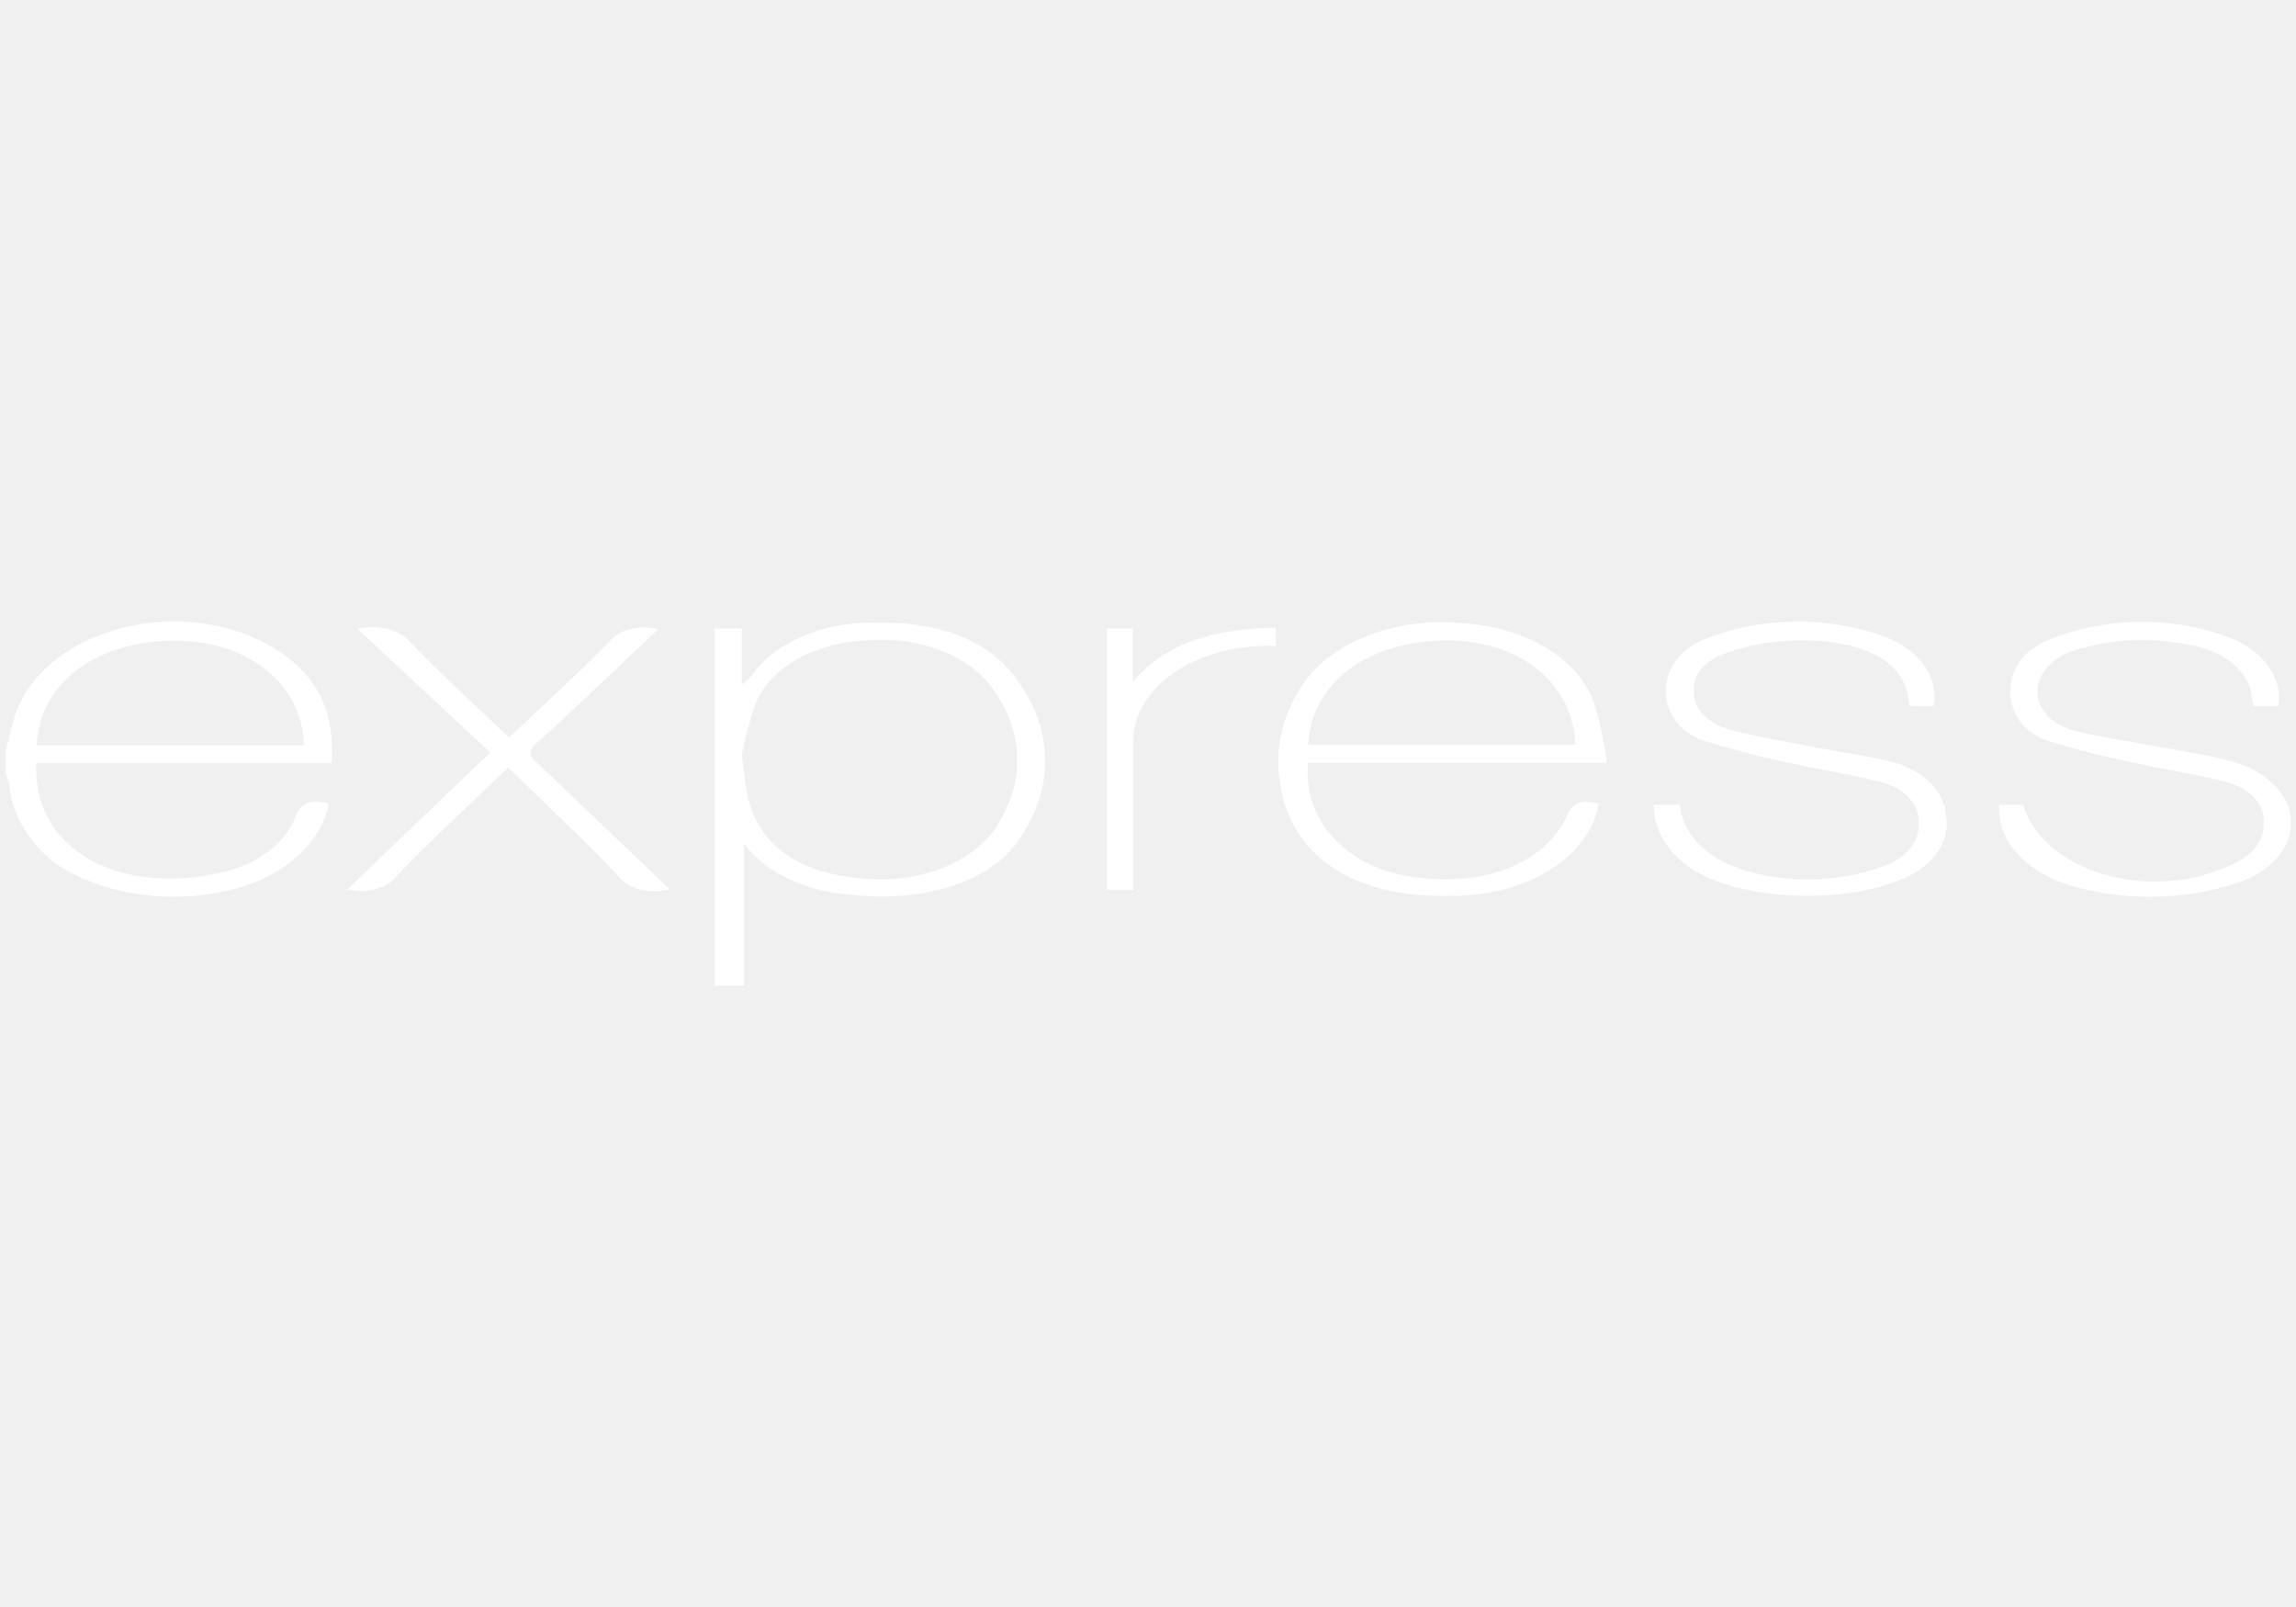
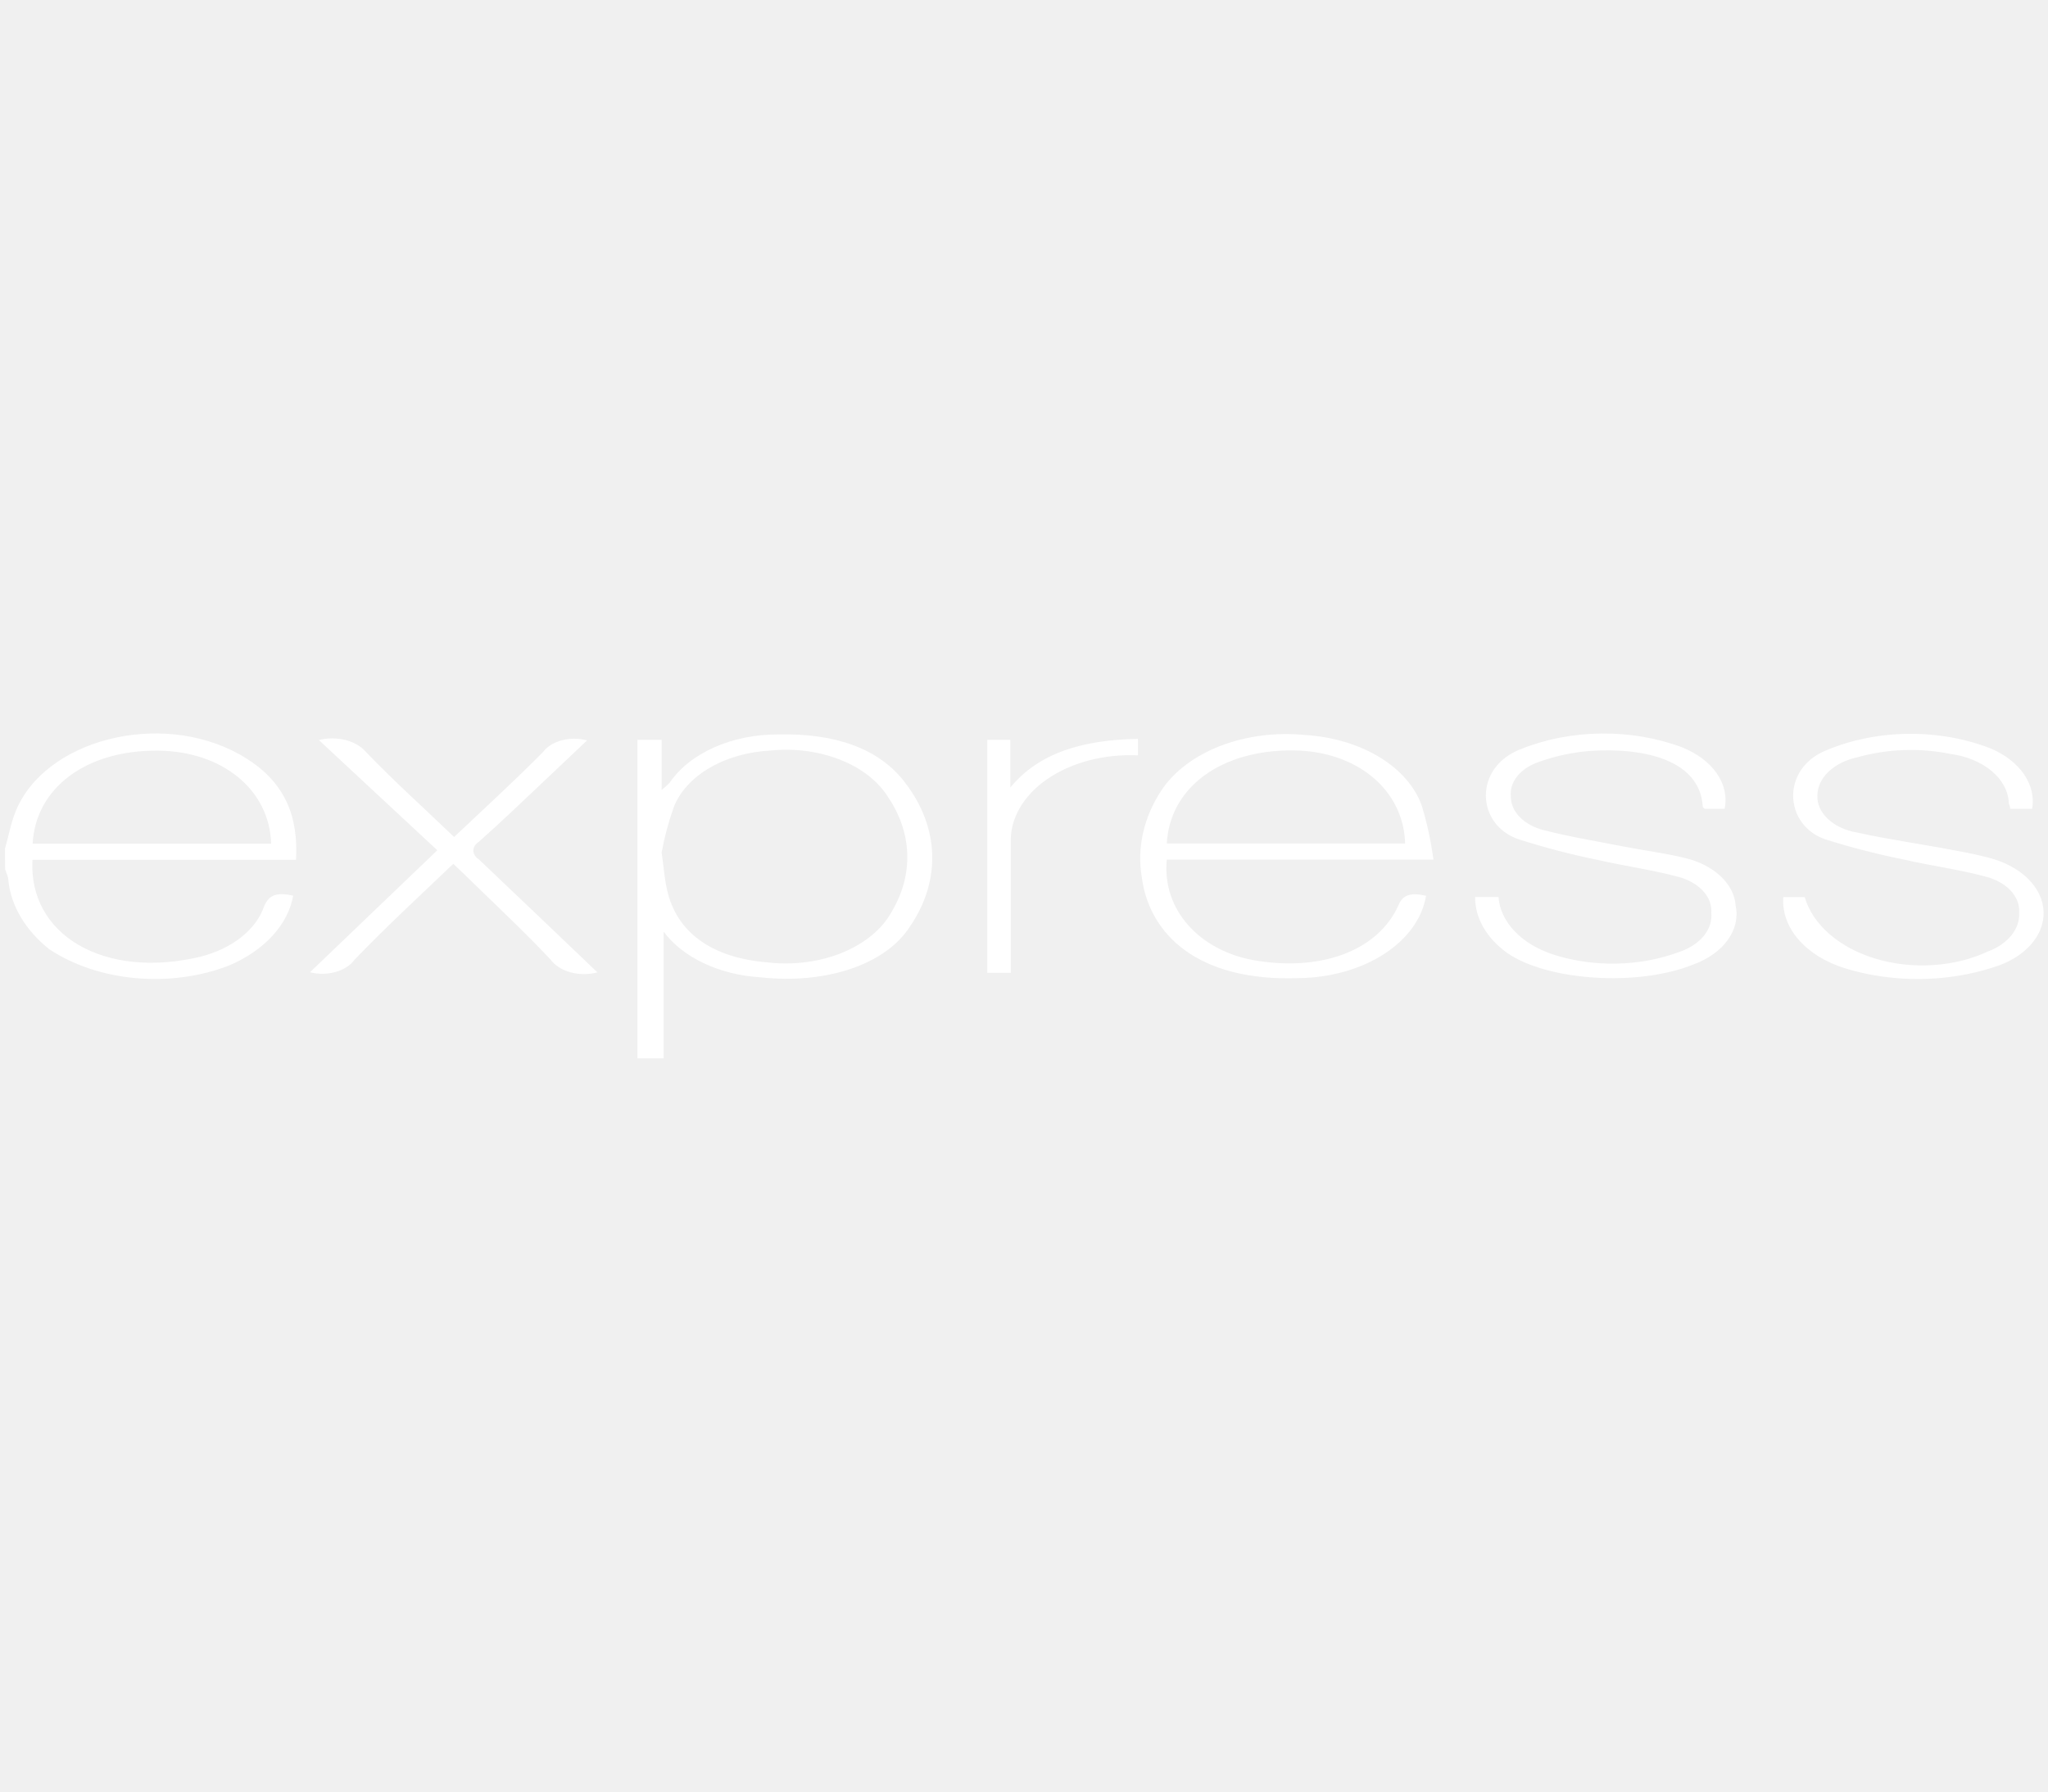
- <svg xmlns="http://www.w3.org/2000/svg" width="100" height="70" viewBox="0 0 68 12" fill="none">
+ <svg xmlns="http://www.w3.org/2000/svg" width="80" height="70" viewBox="0 0 68 12" fill="none">
  <path d="M21.165 11.398V0.82H21.969V2.484C22.064 2.411 22.151 2.332 22.231 2.25C22.56 1.763 23.076 1.353 23.719 1.068C24.362 0.783 25.106 0.635 25.863 0.641C27.695 0.602 29.182 1.086 30.057 2.25C30.614 2.973 30.92 3.781 30.951 4.606C30.981 5.431 30.735 6.249 30.232 6.992C29.417 8.297 27.405 8.945 25.25 8.707C24.579 8.666 23.934 8.506 23.372 8.241C22.811 7.977 22.351 7.616 22.034 7.191V11.398H21.165ZM21.969 4.562C22.04 5.078 22.067 5.445 22.149 5.805C22.466 7.219 23.637 8.059 25.474 8.211C26.337 8.312 27.222 8.197 27.979 7.884C28.736 7.571 29.318 7.081 29.625 6.496C29.978 5.895 30.148 5.246 30.123 4.595C30.099 3.943 29.881 3.302 29.483 2.715C29.155 2.191 28.597 1.757 27.894 1.48C27.19 1.202 26.379 1.095 25.584 1.176C24.837 1.214 24.125 1.418 23.548 1.759C22.97 2.1 22.556 2.561 22.363 3.078C22.191 3.567 22.06 4.063 21.969 4.562ZM47.349 6C47.227 6.745 46.731 7.433 45.953 7.936C45.174 8.439 44.166 8.722 43.116 8.734C39.748 8.855 38.167 7.258 37.916 5.414C37.741 4.413 37.969 3.397 38.572 2.484C38.992 1.859 39.68 1.344 40.536 1.016C41.393 0.689 42.373 0.564 43.335 0.66C44.25 0.716 45.117 0.975 45.814 1.402C46.511 1.829 47.002 2.402 47.218 3.039C47.389 3.62 47.515 4.206 47.595 4.797H38.741C38.577 6.469 39.835 7.812 41.618 8.137C43.838 8.527 45.736 7.84 46.425 6.332C46.578 5.945 46.857 5.891 47.349 6ZM38.741 4.262H46.655C46.605 2.48 45.052 1.191 42.947 1.172C40.562 1.145 38.845 2.387 38.741 4.262ZM48.979 6.039H49.755C49.784 6.447 49.97 6.842 50.292 7.179C50.614 7.517 51.061 7.785 51.582 7.953C52.237 8.164 52.95 8.266 53.667 8.252C54.385 8.239 55.089 8.11 55.727 7.875C56.075 7.763 56.367 7.577 56.562 7.343C56.758 7.109 56.848 6.838 56.821 6.566C56.841 6.304 56.741 6.045 56.536 5.827C56.33 5.609 56.031 5.445 55.684 5.359C54.831 5.133 53.923 5.008 53.053 4.809C52.148 4.625 51.264 4.393 50.406 4.117C49.006 3.629 48.919 1.727 50.505 1.125C51.317 0.798 52.231 0.621 53.163 0.611C54.095 0.6 55.016 0.757 55.842 1.066C56.342 1.264 56.746 1.566 57.001 1.931C57.255 2.297 57.346 2.709 57.264 3.113H56.597C56.597 3.09 56.537 3.07 56.537 3.047C56.455 1.527 54.672 1.059 52.758 1.191C52.186 1.242 51.632 1.362 51.117 1.547C50.808 1.648 50.551 1.815 50.38 2.025C50.21 2.235 50.135 2.477 50.166 2.719C50.167 2.961 50.272 3.196 50.468 3.393C50.664 3.591 50.94 3.74 51.259 3.82C52.102 4.039 52.982 4.18 53.846 4.352C54.541 4.488 55.263 4.578 55.935 4.742C56.41 4.853 56.826 5.065 57.129 5.349C57.432 5.633 57.607 5.976 57.63 6.332C57.712 6.723 57.618 7.122 57.364 7.472C57.11 7.823 56.708 8.107 56.214 8.285C54.388 9.023 51.38 8.828 50.04 7.895C49.7 7.651 49.432 7.361 49.25 7.043C49.068 6.724 48.975 6.383 48.979 6.039ZM67.474 3.113H66.747C66.747 3.043 66.709 2.98 66.698 2.922C66.686 2.532 66.487 2.158 66.135 1.86C65.782 1.563 65.297 1.361 64.762 1.289C63.751 1.082 62.672 1.119 61.694 1.395C61.307 1.474 60.967 1.64 60.723 1.869C60.48 2.098 60.346 2.377 60.343 2.664C60.329 2.946 60.453 3.223 60.692 3.448C60.931 3.673 61.271 3.832 61.656 3.898C62.749 4.141 63.87 4.289 64.981 4.508C65.34 4.569 65.695 4.646 66.041 4.738C66.559 4.871 67.01 5.112 67.333 5.43C67.656 5.748 67.838 6.128 67.853 6.521C67.87 6.913 67.719 7.301 67.422 7.631C67.125 7.962 66.695 8.221 66.189 8.375C65.417 8.625 64.581 8.758 63.733 8.764C62.886 8.77 62.046 8.649 61.267 8.41C60.627 8.213 60.087 7.88 59.719 7.457C59.351 7.034 59.174 6.54 59.211 6.043H59.517H59.922C60.053 6.496 60.338 6.92 60.75 7.277C61.162 7.634 61.69 7.914 62.288 8.092C62.886 8.271 63.536 8.343 64.181 8.301C64.827 8.26 65.448 8.107 65.992 7.855C66.324 7.732 66.599 7.544 66.785 7.313C66.971 7.082 67.06 6.817 67.042 6.551C67.059 6.288 66.955 6.029 66.747 5.813C66.538 5.597 66.237 5.435 65.888 5.352C65.035 5.125 64.127 5.004 63.258 4.805C62.348 4.623 61.458 4.395 60.594 4.121C59.227 3.641 59.118 1.754 60.677 1.152C61.499 0.811 62.431 0.628 63.381 0.621C64.332 0.613 65.269 0.781 66.102 1.109C66.578 1.312 66.961 1.61 67.205 1.966C67.448 2.321 67.542 2.72 67.474 3.113ZM19.836 8.543C19.55 8.62 19.233 8.62 18.947 8.543C18.661 8.465 18.425 8.315 18.283 8.121C17.391 7.168 16.407 6.258 15.461 5.328L15.051 4.938C13.924 6.016 12.798 7.051 11.77 8.125C11.636 8.31 11.412 8.454 11.14 8.53C10.869 8.607 10.568 8.61 10.293 8.539L14.52 4.488L10.588 0.828C10.871 0.755 11.181 0.754 11.465 0.825C11.749 0.896 11.99 1.035 12.147 1.219C13.06 2.172 14.072 3.082 15.078 4.047C16.09 3.09 17.091 2.176 18.026 1.23C18.16 1.048 18.384 0.908 18.654 0.836C18.925 0.764 19.223 0.765 19.491 0.84L17.966 2.285C17.282 2.93 16.609 3.578 15.898 4.207C15.841 4.244 15.795 4.289 15.764 4.339C15.733 4.389 15.716 4.443 15.716 4.498C15.716 4.553 15.733 4.607 15.764 4.657C15.795 4.708 15.841 4.752 15.898 4.789C17.206 6.027 18.502 7.27 19.836 8.543ZM37.784 0.789V1.336C37.231 1.31 36.677 1.367 36.157 1.504C35.636 1.641 35.162 1.854 34.764 2.129C34.366 2.405 34.054 2.737 33.847 3.105C33.64 3.472 33.543 3.866 33.562 4.262C33.562 5.548 33.562 6.835 33.562 8.121C33.562 8.258 33.562 8.395 33.562 8.559H32.781V0.82H33.546V2.406C34.492 1.25 35.952 0.82 37.784 0.789ZM0.165 4.438C0.28 4.047 0.351 3.621 0.509 3.223C1.455 0.82 5.311 -0.18 7.963 1.309C9.516 2.18 9.905 3.414 9.828 4.805H1.078C0.936 7.289 3.446 8.789 6.656 8.023C7.177 7.89 7.643 7.667 8.013 7.373C8.382 7.079 8.643 6.724 8.773 6.34C8.942 5.949 9.216 5.883 9.735 5.996C9.65 6.472 9.414 6.927 9.047 7.328C8.679 7.73 8.189 8.066 7.613 8.312C6.662 8.684 5.57 8.831 4.495 8.733C3.419 8.635 2.415 8.296 1.625 7.766C0.844 7.138 0.371 6.345 0.28 5.508C0.28 5.375 0.209 5.242 0.17 5.117C0.167 4.885 0.165 4.659 0.165 4.438ZM1.089 4.27H9.002C8.953 2.469 7.362 1.191 5.24 1.18C2.877 1.156 1.188 2.406 1.084 4.262L1.089 4.27Z" fill="white" />
</svg>
